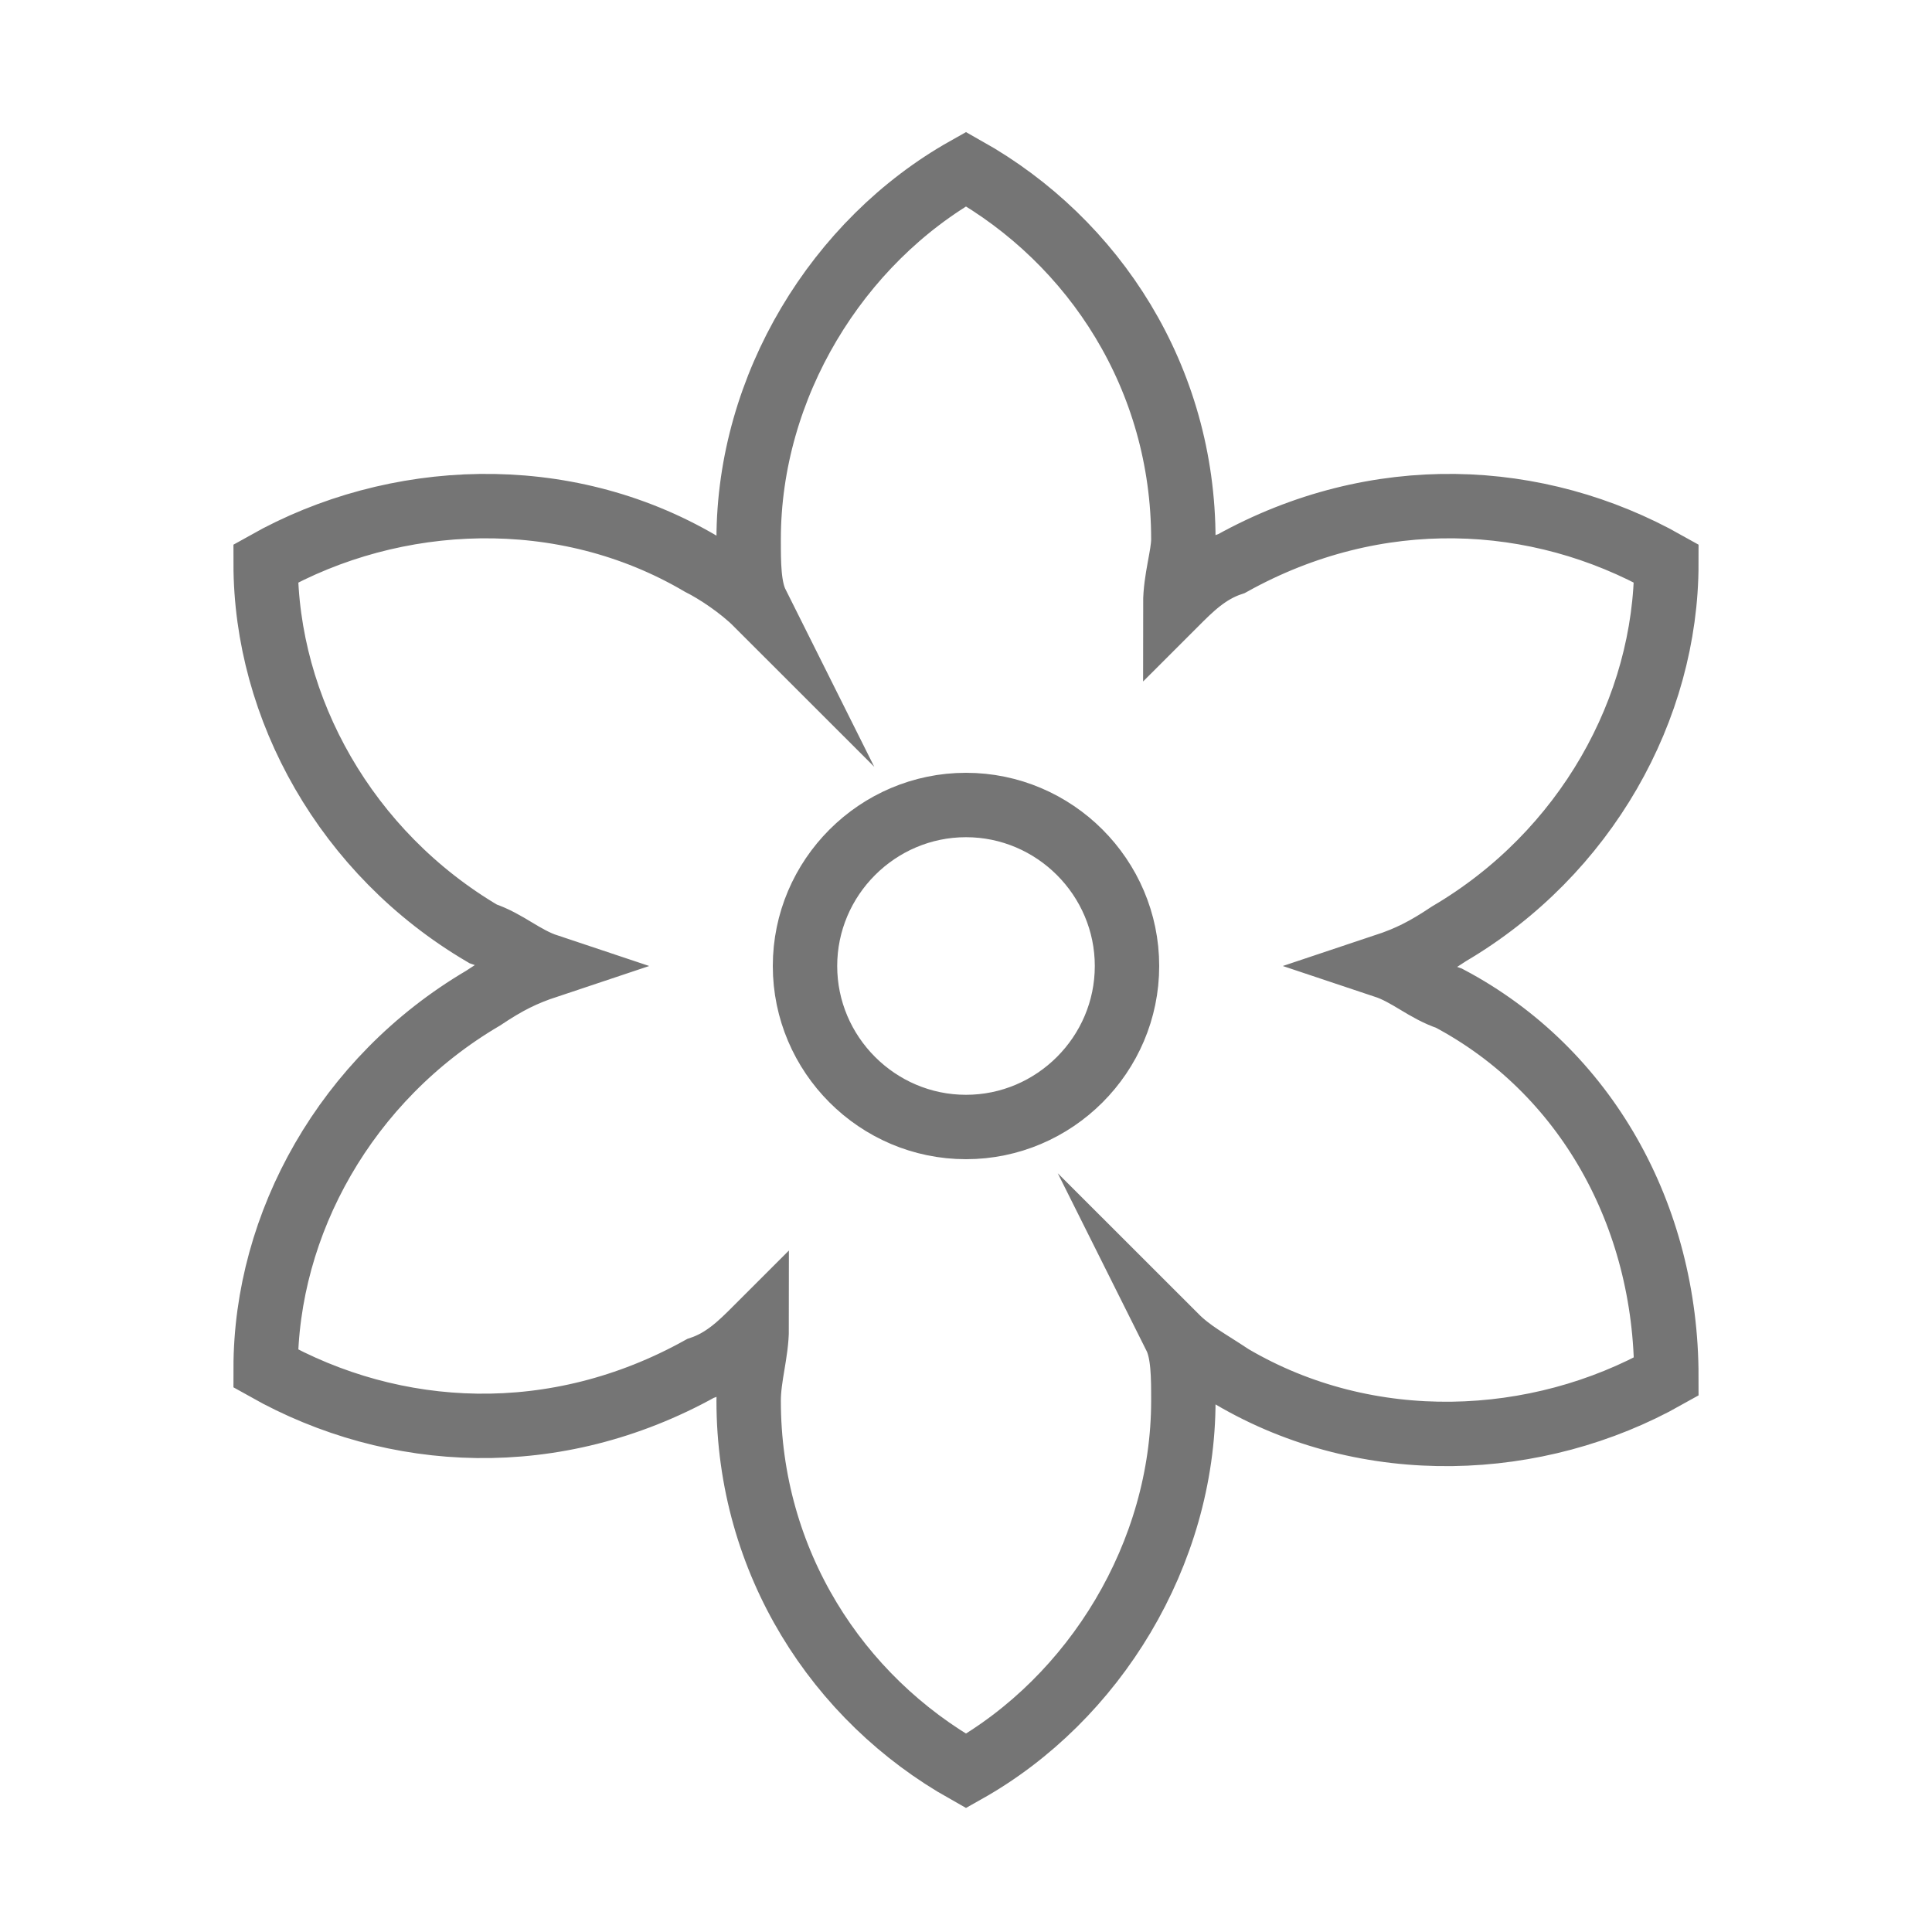
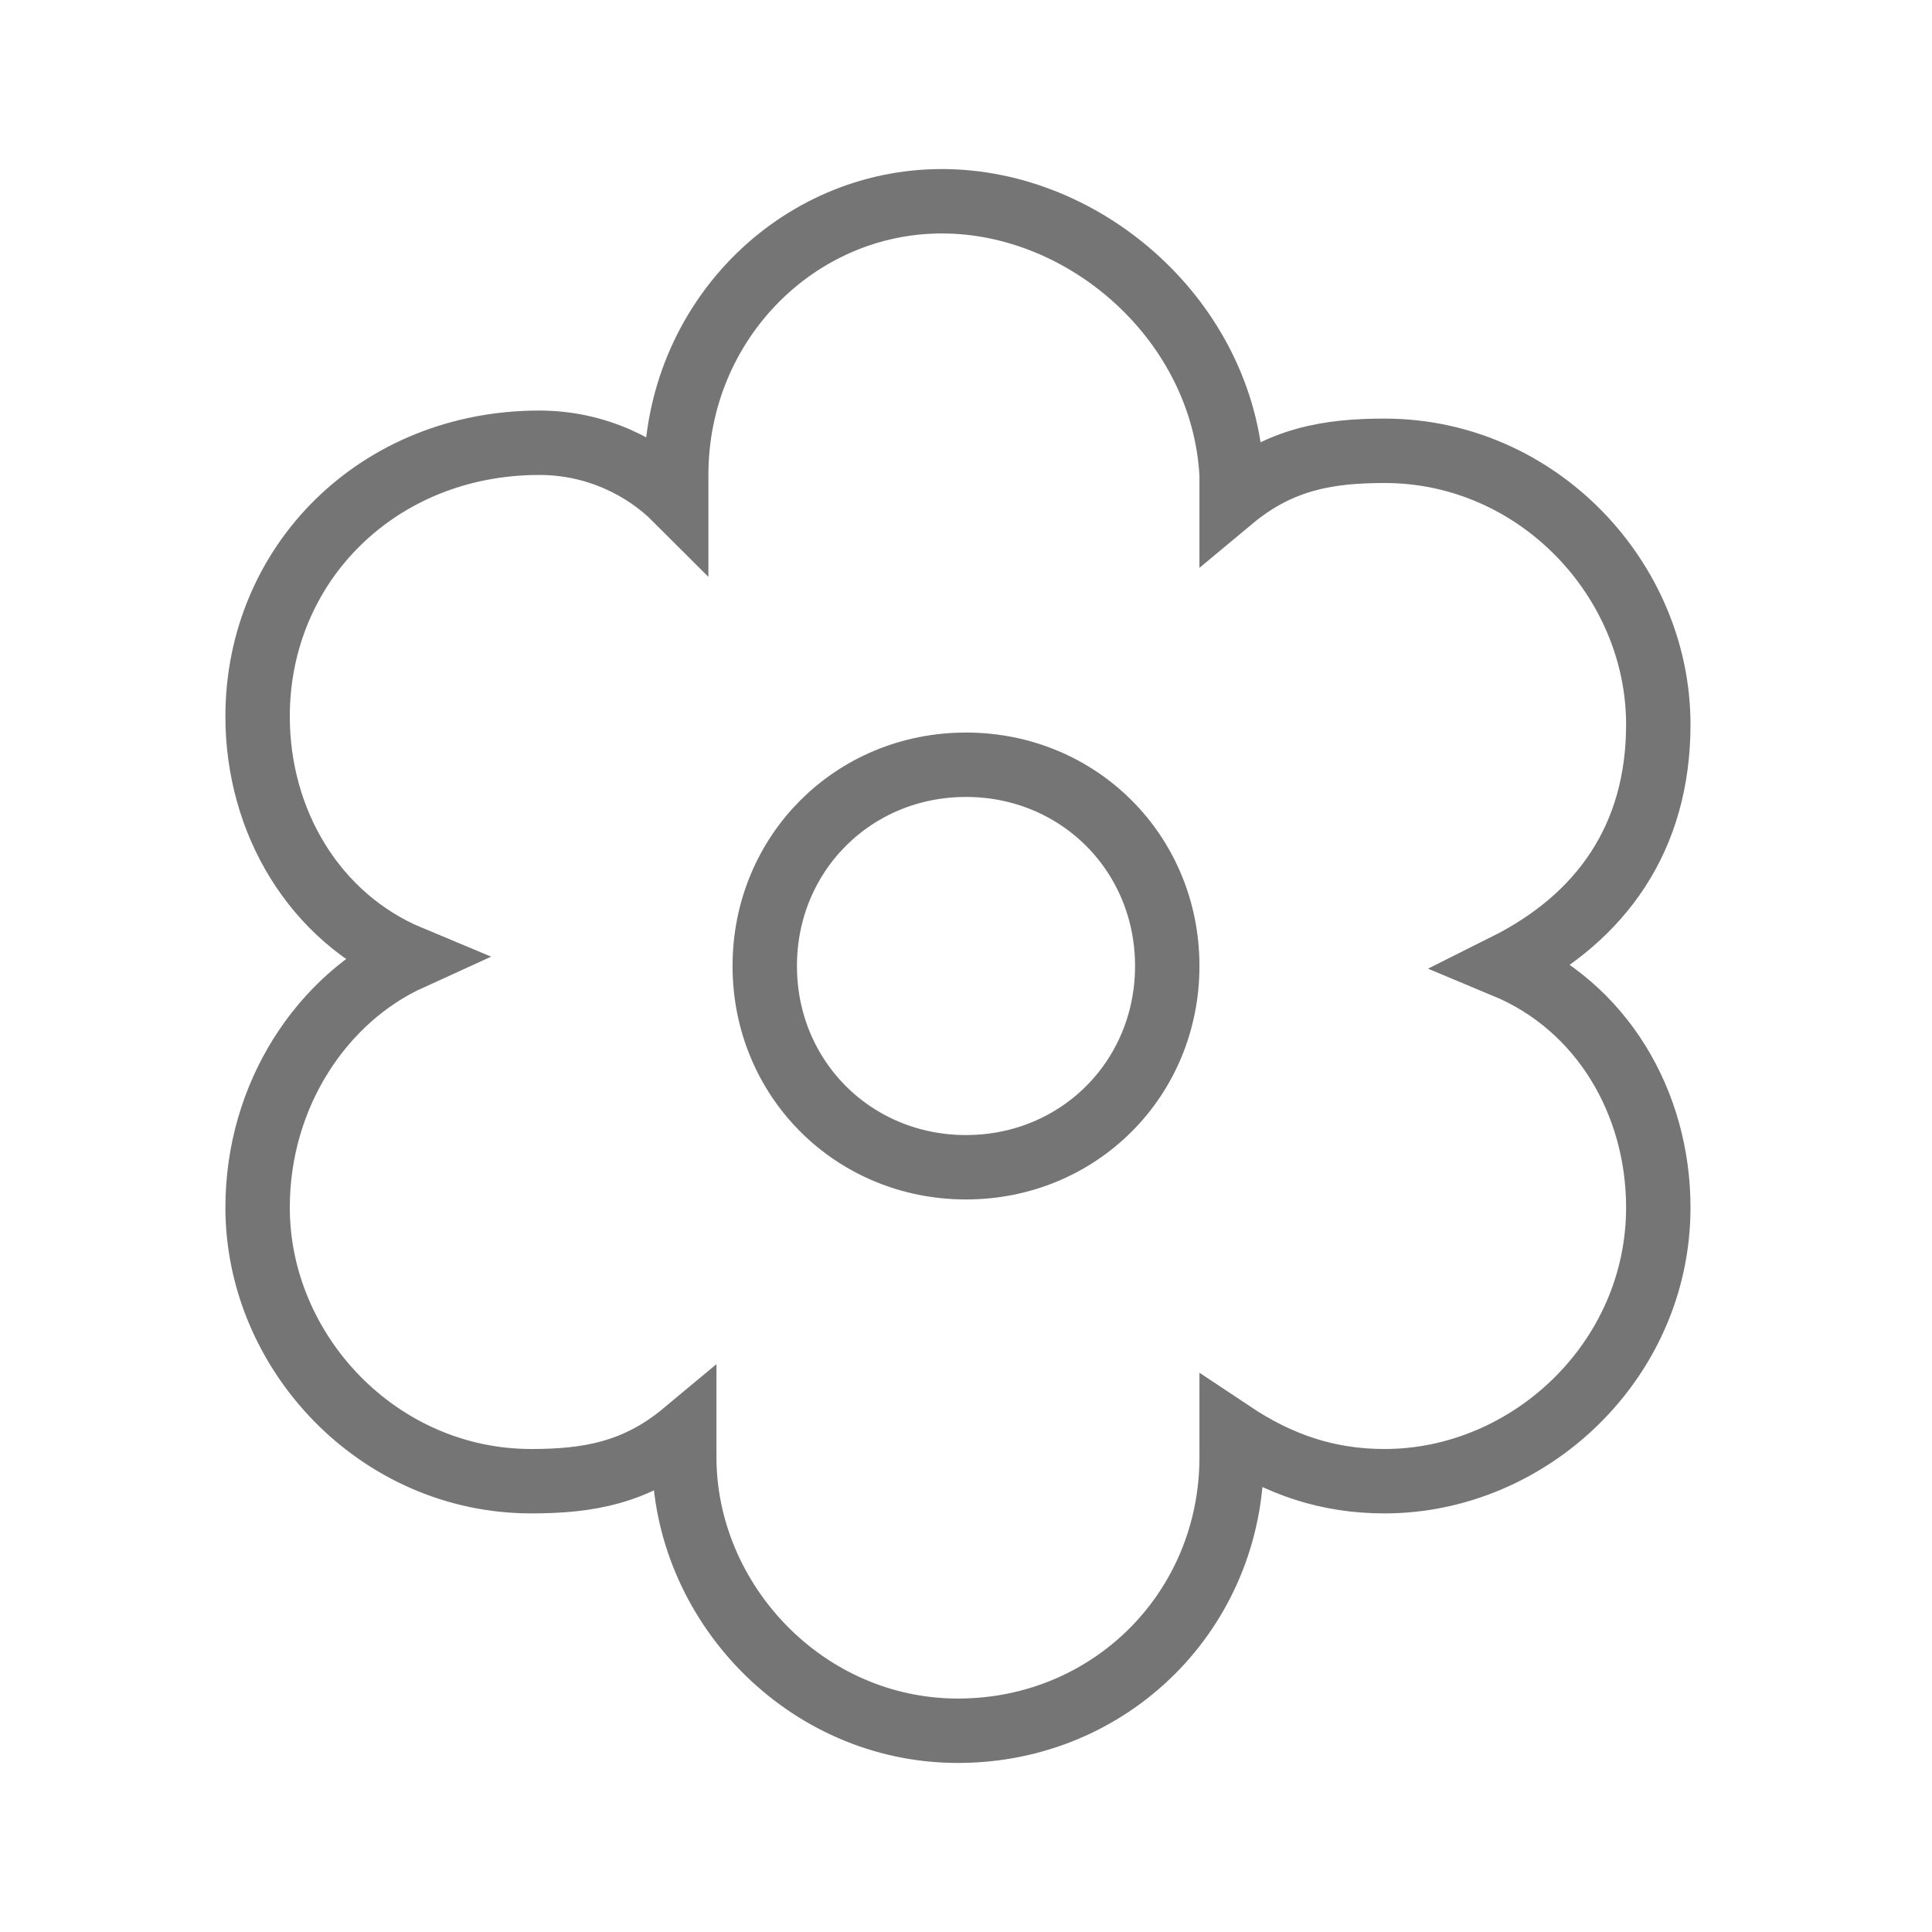
<svg xmlns="http://www.w3.org/2000/svg" version="1.1" id="Ebene_1" x="0px" y="0px" viewBox="0 0 24 24" style="enable-background:new 0 0 24 24;" xml:space="preserve">
  <style type="text/css">
	.st0{fill:none;stroke:#757575;stroke-width:0.8;stroke-miterlimit:10;}
</style>
-   <path class="st0" d="M18,12.4c-0.3-0.1-0.5-0.3-0.8-0.4c0.3-0.1,0.5-0.2,0.8-0.4c1.7-1,2.7-2.8,2.7-4.6c-1.6-0.9-3.6-1-5.4,0  c-0.3,0.1-0.5,0.3-0.7,0.5c0-0.3,0.1-0.6,0.1-0.8c0-2-1.1-3.7-2.7-4.6c-1.6,0.9-2.7,2.7-2.7,4.6c0,0.3,0,0.6,0.1,0.8  C9.2,7.3,8.9,7.1,8.7,7C7,6,4.9,6.1,3.3,7c0,1.8,1,3.6,2.7,4.6c0.3,0.1,0.5,0.3,0.8,0.4c-0.3,0.1-0.5,0.2-0.8,0.4  c-1.7,1-2.7,2.8-2.7,4.6c1.6,0.9,3.6,1,5.4,0c0.3-0.1,0.5-0.3,0.7-0.5c0,0.3-0.1,0.6-0.1,0.9c0,2,1.1,3.7,2.7,4.6  c1.6-0.9,2.7-2.7,2.7-4.6c0-0.3,0-0.6-0.1-0.8c0.2,0.2,0.4,0.3,0.7,0.5c1.7,1,3.8,0.9,5.4,0C20.7,15.1,19.7,13.3,18,12.4z M14,12  c0,1.1-0.9,2-2,2s-2-0.9-2-2s0.9-2,2-2S14,10.9,14,12z" />
+   <path class="st0" d="M3.2,15c0,1.8,1.5,3.4,3.4,3.4c0.7,0,1.3-0.1,1.9-0.6v0.3c0,1.8,1.5,3.4,3.4,3.4s3.4-1.5,3.4-3.4v-0.3  c0.6,0.4,1.2,0.6,1.9,0.6c1.8,0,3.4-1.5,3.4-3.4c0-1.3-0.7-2.5-1.9-3c1.2-0.6,1.9-1.6,1.9-3c0-1.8-1.5-3.4-3.4-3.4  c-0.7,0-1.3,0.1-1.9,0.6V5.9c-0.1-1.9-1.8-3.4-3.6-3.4S8.4,4,8.4,5.9v0.3C8,5.8,7.4,5.5,6.7,5.5C4.7,5.5,3.2,7,3.2,8.9  c0,1.3,0.7,2.5,1.9,3C4,12.4,3.2,13.6,3.2,15z M14.5,12c0,1.4-1.1,2.5-2.5,2.5S9.5,13.4,9.5,12s1.1-2.5,2.5-2.5S14.5,10.6,14.5,12z" />
</svg>
